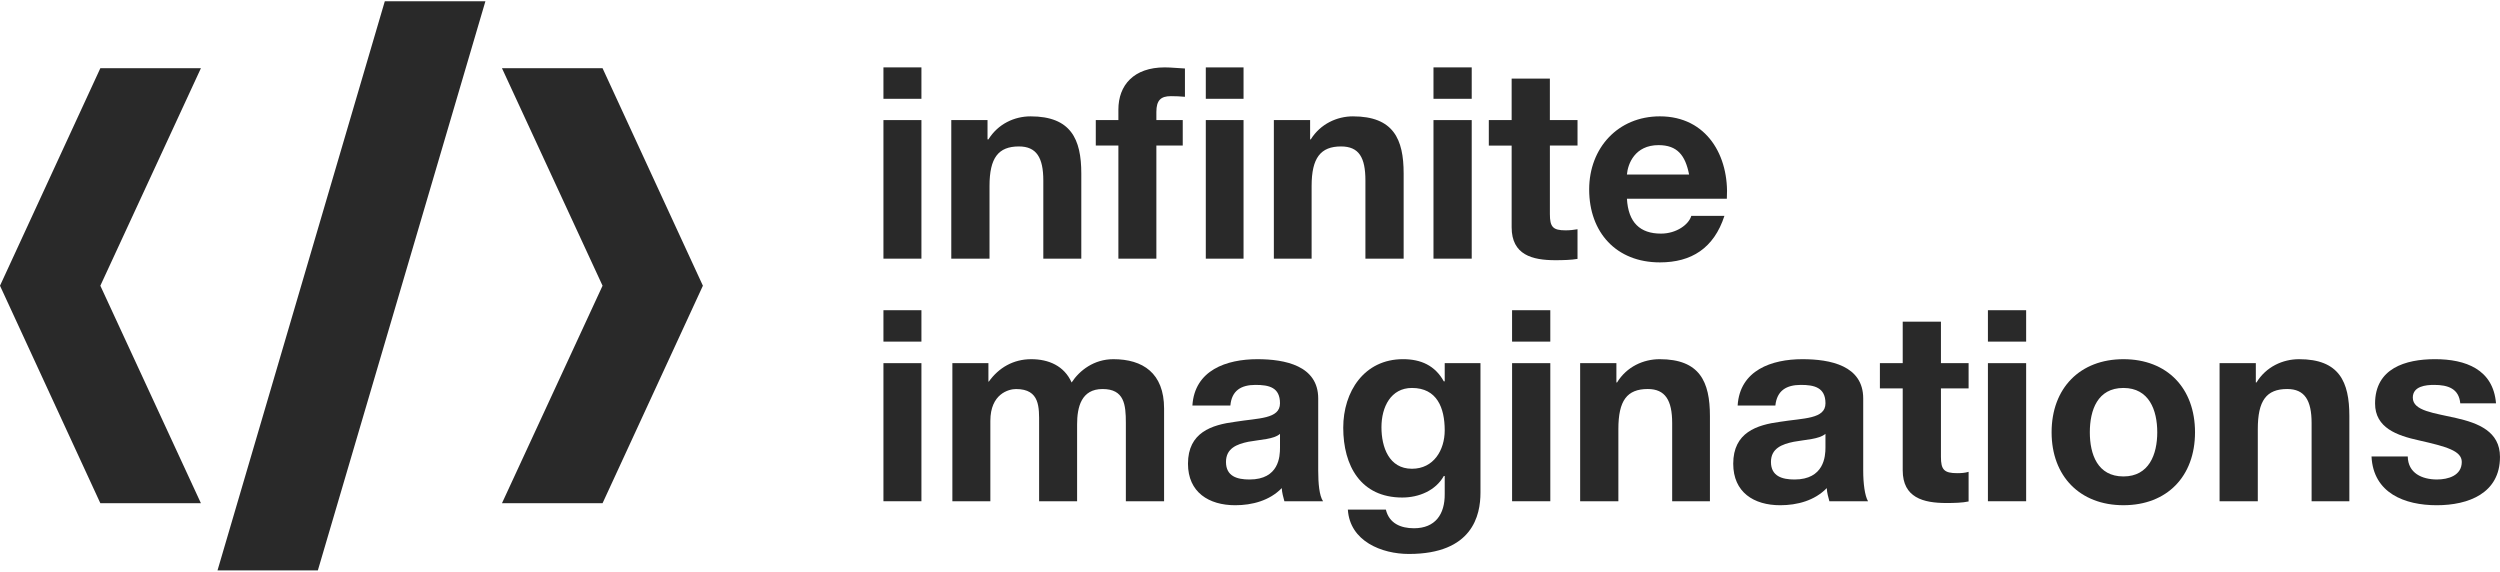
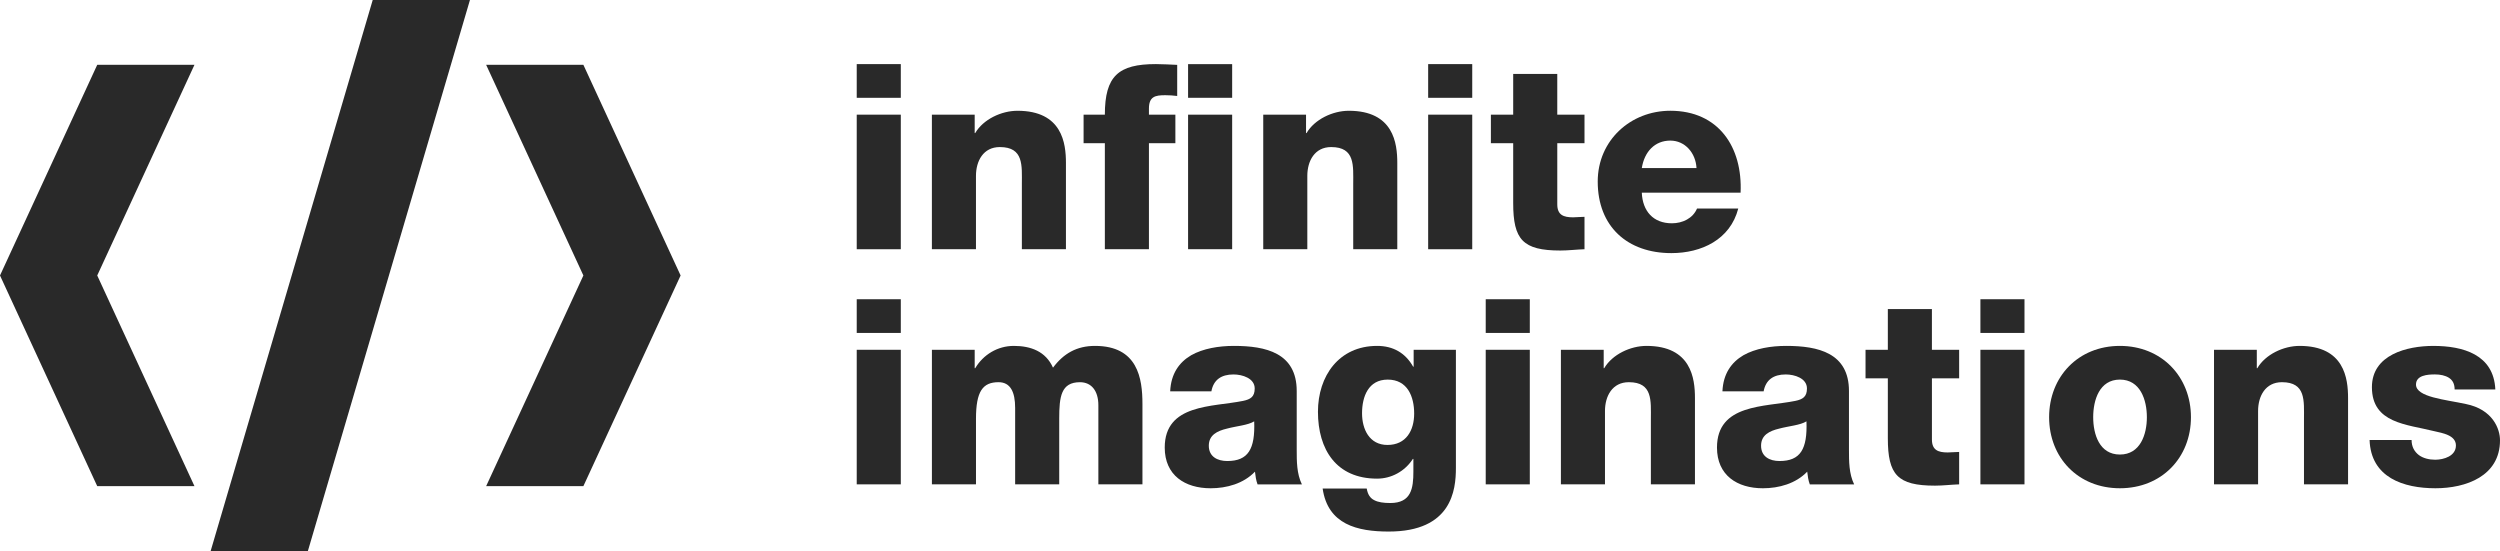
- <svg xmlns="http://www.w3.org/2000/svg" version="1.1" id="Layer_1" x="0px" y="0px" width="175px" height="40px" viewBox="0 0 175 40" enable-background="new 0 0 175 40" xml:space="preserve">
+ <svg xmlns="http://www.w3.org/2000/svg" version="1.1" id="Layer_1" x="0px" y="0px" width="181.499px" height="40px" viewBox="0.239 0.053 181.499 40" enable-background="new 0.239 0.053 181.499 40" xml:space="preserve">
  <g>
-     <polygon fill="#292929" points="49.203,20 42.179,4.775 35.138,4.775 42.179,20 35.138,35.225 42.179,35.225  " />
-     <polygon fill="#292929" points="7.024,4.775 0,20 7.024,35.225 14.064,35.225 7.024,20 14.064,4.775  " />
-     <polygon fill="#292929" points="26.937,0.087 15.225,39.93 22.249,39.93 33.979,0.087    " />
-     <path fill="#292929" d="M64.5,6.916h-2.659V4.717H64.5V6.916z M61.842,8.406H64.5v9.7h-2.659V8.406z" />
-     <path fill="#292929" d="M66.59,8.406h2.537v1.353h0.062c0.677-1.092,1.828-1.614,2.95-1.614c2.828,0,3.552,1.599,3.552,3.997v5.964h-2.659v-5.472         c0-1.599-0.478-2.383-1.706-2.383c-1.445,0-2.06,0.799-2.06,2.766v5.089H66.59V8.406z" />
-     <path fill="#292929" d="M78.287,10.189h-1.582V8.406h1.582V7.669c0-1.706,1.077-2.952,3.244-2.952c0.478,0,0.953,0.062,1.415,0.077v1.982         c-0.323-0.03-0.646-0.045-0.985-0.045c-0.707,0-1.015,0.292-1.015,1.107v0.567h1.846v1.783h-1.846v7.917h-2.659V10.189z          M87.048,6.916h-2.642V4.717h2.642V6.916z M84.406,8.406h2.642v9.7h-2.642V8.406z" />
-     <path fill="#292929" d="M89.171,8.406h2.537v1.353h0.045c0.677-1.092,1.846-1.614,2.95-1.614c2.846,0,3.552,1.599,3.552,3.997v5.964h-2.676v-5.472         c0-1.599-0.443-2.383-1.707-2.383c-1.428,0-2.059,0.799-2.059,2.766v5.089h-2.643V8.406z" />
-     <path fill="#292929" d="M103.02,6.916h-2.676V4.717h2.676V6.916z M100.344,8.406h2.676v9.7h-2.676V8.406z" />
-     <path fill="#292929" d="M108.492,8.406h1.935v1.783h-1.935v4.796c0,0.907,0.214,1.139,1.104,1.139c0.293,0,0.571-0.032,0.83-0.077v2.075         c-0.428,0.077-1.029,0.092-1.552,0.092c-1.612,0-3.059-0.368-3.059-2.306v-5.718h-1.598V8.406h1.598V5.501h2.676V8.406z" />
-     <path fill="#292929" d="M113.885,13.91c0.094,1.674,0.925,2.443,2.383,2.443c1.094,0,1.954-0.645,2.123-1.244h2.319         c-0.737,2.274-2.319,3.258-4.518,3.258c-3.06,0-4.95-2.106-4.95-5.104c0-2.905,2.015-5.119,4.95-5.119         c3.288,0,4.87,2.783,4.687,5.766H113.885z M118.237,12.219c-0.264-1.353-0.831-2.06-2.14-2.06c-1.656,0-2.149,1.306-2.213,2.06         H118.237z" />
-     <path fill="#292929" d="M64.5,23.913h-2.659v-2.198H64.5V23.913z M61.842,25.421H64.5v9.666h-2.659V25.421z" />
-     <path fill="#292929" d="M66.667,25.421h2.522v1.289h0.03c0.692-0.966,1.707-1.567,2.967-1.567c1.214,0,2.306,0.462,2.828,1.631         c0.552-0.846,1.567-1.631,2.92-1.631c2.06,0,3.552,0.97,3.552,3.457v6.487H78.81V29.6c0-1.273-0.107-2.368-1.629-2.368         c-1.491,0-1.784,1.264-1.784,2.478v5.378h-2.659v-5.408c0-1.139,0.077-2.447-1.614-2.447c-0.522,0-1.799,0.339-1.799,2.229v5.626         h-2.659V25.421z" />
-     <path fill="#292929" d="M83.468,28.386c0.154-2.473,2.382-3.243,4.549-3.243c1.92,0,4.258,0.447,4.258,2.751v5.059         c0,0.876,0.075,1.751,0.339,2.135h-2.707c-0.074-0.274-0.168-0.598-0.184-0.921c-0.846,0.876-2.074,1.199-3.258,1.199         c-1.845,0-3.306-0.906-3.306-2.905c0-2.198,1.662-2.721,3.306-2.936c1.612-0.263,3.134-0.184,3.134-1.293         c0-1.119-0.767-1.289-1.721-1.289c-0.999,0-1.66,0.398-1.752,1.443H83.468z M89.6,30.37c-0.428,0.384-1.383,0.398-2.214,0.553         c-0.813,0.169-1.567,0.462-1.567,1.413c0,1,0.769,1.229,1.646,1.229c2.075,0,2.135-1.627,2.135-2.229V30.37z" />
-     <path fill="#292929" d="M103.633,34.489c0,1.582-0.553,4.288-5.01,4.288c-1.905,0-4.134-0.891-4.273-3.104h2.661         c0.229,0.966,1.045,1.305,1.966,1.305c1.491,0,2.168-0.98,2.153-2.398V33.32h-0.064c-0.567,1.015-1.736,1.507-2.905,1.507         c-2.904,0-4.134-2.213-4.134-4.889c0-2.522,1.462-4.796,4.184-4.796c1.259,0,2.243,0.447,2.855,1.552h0.064v-1.273h2.503V34.489z          M101.13,30.122c0-1.567-0.537-2.965-2.293-2.965c-1.473,0-2.135,1.323-2.135,2.751c0,1.383,0.522,2.905,2.135,2.905         C100.359,32.813,101.13,31.505,101.13,30.122" />
-     <path fill="#292929" d="M108.521,23.913h-2.676v-2.198h2.676V23.913z M105.846,25.421h2.676v9.666h-2.676V25.421z" />
-     <path fill="#292929" d="M110.611,25.421h2.537v1.353h0.045c0.677-1.108,1.846-1.631,2.984-1.631c2.811,0,3.518,1.582,3.518,3.979v5.965h-2.643         v-5.473c0-1.582-0.477-2.383-1.706-2.383c-1.462,0-2.06,0.816-2.06,2.801v5.055h-2.676V25.421z" />
-     <path fill="#292929" d="M121.635,28.386c0.153-2.473,2.383-3.243,4.531-3.243c1.955,0,4.259,0.447,4.259,2.751v5.059         c0,0.876,0.109,1.751,0.338,2.135h-2.706c-0.074-0.274-0.169-0.598-0.184-0.921c-0.846,0.876-2.074,1.199-3.259,1.199         c-1.846,0-3.288-0.906-3.288-2.905c0-2.198,1.661-2.721,3.288-2.936c1.646-0.263,3.169-0.184,3.169-1.293         c0-1.119-0.801-1.289-1.722-1.289c-1.015,0-1.676,0.398-1.785,1.443H121.635z M127.783,30.37c-0.463,0.384-1.384,0.398-2.214,0.553         c-0.831,0.169-1.602,0.462-1.602,1.413c0,1,0.786,1.229,1.646,1.229c2.074,0,2.169-1.627,2.169-2.229V30.37z" />
-     <path fill="#292929" d="M135.866,25.421h1.936v1.766h-1.936v4.796c0,0.891,0.215,1.139,1.14,1.139c0.259,0,0.537-0.015,0.796-0.094v2.074         c-0.429,0.095-1.029,0.109-1.552,0.109c-1.612,0-3.06-0.368-3.06-2.289v-5.735h-1.597v-1.766h1.597v-2.905h2.676V25.421z" />
-     <path fill="#292929" d="M141.83,23.913h-2.676v-2.198h2.676V23.913z M139.154,25.421h2.676v9.666h-2.676V25.421z" />
-     <path fill="#292929" d="M148.641,25.143c3.06,0,5.01,2.029,5.01,5.118c0,3.075-1.95,5.104-5.01,5.104c-3.044,0-5.029-2.029-5.029-5.104         C143.611,27.172,145.597,25.143,148.641,25.143 M148.641,33.351c1.796,0,2.367-1.552,2.367-3.09c0-1.552-0.571-3.104-2.367-3.104         c-1.815,0-2.353,1.552-2.353,3.104C146.288,31.799,146.825,33.351,148.641,33.351" />
-     <path fill="#292929" d="M155.371,25.421h2.537v1.353h0.045c0.677-1.108,1.845-1.631,2.984-1.631c2.811,0,3.518,1.582,3.518,3.979v5.965h-2.643         v-5.473c0-1.582-0.478-2.383-1.706-2.383c-1.462,0-2.06,0.816-2.06,2.801v5.055h-2.676V25.421z" />
-     <path fill="#292929" d="M168.543,31.952c0.016,1.169,1,1.612,2.045,1.612c0.786,0,1.736-0.273,1.736-1.229c0-0.781-1.09-1.075-2.995-1.508         c-1.537-0.338-3.074-0.875-3.074-2.581c0-2.458,2.119-3.104,4.194-3.104c2.138,0,4.073,0.706,4.272,3.089h-2.502         c-0.095-1.029-0.861-1.288-1.831-1.288c-0.582,0-1.492,0.09-1.492,0.891c0,0.936,1.507,1.074,3.029,1.428         c1.553,0.353,3.074,0.939,3.074,2.721c0,2.552-2.213,3.383-4.427,3.383c-2.244,0-4.442-0.846-4.566-3.413H168.543z" />
+     <polygon fill="#292929" points="49.651,20.053 42.592,4.759 35.533,4.759 42.592,20.053 35.533,35.347 42.592,35.347  " />
+     <polygon fill="#292929" points="0.239,20.053 7.298,4.759 14.357,4.759 7.298,20.053 14.357,35.347 7.298,35.347  " />
+     <polygon fill="#292929" points="15.533,40.053 27.298,0.053 34.357,0.053 22.592,40.053  " />
+   </g>
+   <g>
+     <path fill="#292929" d="M65.637,7.154h-3.2V4.707h3.2V7.154z M62.437,8.377h3.2v9.77h-3.2V8.377z" />
+     <path fill="#292929" d="M67.895,8.377h3.106v1.337h0.037c0.584-0.998,1.901-1.619,3.068-1.619c3.256,0,3.52,2.372,3.52,3.784v6.268   h-3.2v-4.725c0-1.337,0.151-2.692-1.6-2.692c-1.205,0-1.732,1.016-1.732,2.089v5.327h-3.2V8.377z" />
+     <path fill="#292929" d="M80.451,10.448h-1.544V8.377h1.544c0-2.805,0.979-3.671,3.708-3.671c0.508,0,1.035,0.038,1.544,0.056v2.259   c-0.301-0.038-0.584-0.056-0.866-0.056c-0.734,0-1.186,0.094-1.186,0.979v0.433h1.92v2.071h-1.92v7.699h-3.2V10.448z M89.693,7.154   h-3.2V4.707h3.2V7.154z M86.493,8.377h3.2v9.77h-3.2V8.377z" />
+     <path fill="#292929" d="M91.951,8.377h3.106v1.337h0.037c0.584-0.998,1.901-1.619,3.068-1.619c3.256,0,3.52,2.372,3.52,3.784v6.268   h-3.2v-4.725c0-1.337,0.151-2.692-1.6-2.692c-1.205,0-1.732,1.016-1.732,2.089v5.327h-3.2V8.377z" />
+     <path fill="#292929" d="M107.123,7.154h-3.2V4.707h3.2V7.154z M103.923,8.377h3.2v9.77h-3.2V8.377z" />
+     <path fill="#292929" d="M115.274,10.448h-1.977v4.442c0,0.772,0.452,0.941,1.148,0.941c0.263,0,0.546-0.037,0.828-0.037v2.353   c-0.583,0.019-1.167,0.094-1.751,0.094c-2.729,0-3.426-0.79-3.426-3.445v-4.348h-1.619V8.377h1.619V5.422h3.2v2.955h1.977V10.448z" />
+     <path fill="#292929" d="M119.433,14.043c0.057,1.337,0.828,2.221,2.184,2.221c0.772,0,1.525-0.358,1.826-1.073h2.993   c-0.583,2.259-2.673,3.238-4.857,3.238c-3.181,0-5.346-1.92-5.346-5.196c0-2.993,2.391-5.139,5.271-5.139   c3.501,0,5.252,2.635,5.101,5.948H119.433z M123.405,12.255c-0.057-1.092-0.828-1.995-1.901-1.995c-1.13,0-1.883,0.81-2.071,1.995   H123.405z" />
+   </g>
+   <g>
+     <path fill="#292929" d="M65.637,24.224h-3.2v-2.447h3.2V24.224z M62.437,25.447h3.2v9.77h-3.2V25.447z" />
+     <path fill="#292929" d="M67.895,25.447h3.106v1.337h0.038c0.583-0.979,1.619-1.619,2.805-1.619c1.224,0,2.315,0.395,2.842,1.581   c0.772-1.035,1.732-1.581,3.049-1.581c3.106,0,3.445,2.353,3.445,4.217v5.835h-3.2v-5.741c0-1.054-0.508-1.675-1.336-1.675   c-1.374,0-1.506,1.054-1.506,2.635v4.781h-3.2v-5.553c0-1.148-0.339-1.864-1.205-1.864c-1.148,0-1.638,0.659-1.638,2.654v4.762   h-3.2V25.447z" />
+     <path fill="#292929" d="M85.194,28.459c0.057-1.28,0.659-2.108,1.525-2.616c0.866-0.489,1.995-0.678,3.106-0.678   c2.315,0,4.555,0.508,4.555,3.276v4.273c0,0.828,0,1.732,0.376,2.504h-3.219c-0.113-0.301-0.151-0.602-0.188-0.922   c-0.828,0.866-2.052,1.205-3.219,1.205c-1.864,0-3.332-0.941-3.332-2.955c0-3.181,3.463-2.937,5.685-3.388   c0.546-0.113,0.847-0.301,0.847-0.903c0-0.734-0.885-1.017-1.544-1.017c-0.885,0-1.449,0.395-1.6,1.224H85.194z M89.335,33.523   c1.525,0,2.033-0.866,1.958-2.88c-0.452,0.282-1.28,0.339-1.977,0.527c-0.715,0.169-1.318,0.471-1.318,1.242   C87.999,33.203,88.62,33.523,89.335,33.523z" />
+     <path fill="#292929" d="M105.937,34.031c0,1.6-0.301,4.612-4.875,4.612c-2.278,0-4.424-0.508-4.8-3.125h3.2   c0.075,0.433,0.245,0.696,0.546,0.847c0.282,0.151,0.678,0.207,1.167,0.207c1.525,0,1.675-1.073,1.675-2.278v-0.923h-0.038   c-0.583,0.904-1.562,1.431-2.598,1.431c-2.955,0-4.292-2.108-4.292-4.856c0-2.598,1.525-4.781,4.292-4.781   c1.167,0,2.052,0.508,2.617,1.506h0.038v-1.224h3.068V34.031z M100.987,27.612c-1.412,0-1.864,1.242-1.864,2.447   c0,1.148,0.527,2.297,1.845,2.297c1.355,0,1.939-1.054,1.939-2.278C102.907,28.836,102.417,27.612,100.987,27.612z" />
+     <path fill="#292929" d="M111.302,24.224h-3.2v-2.447h3.2V24.224z M108.102,25.447h3.2v9.77h-3.2V25.447z" />
+     <path fill="#292929" d="M113.561,25.447h3.106v1.337h0.037c0.584-0.998,1.901-1.619,3.068-1.619c3.256,0,3.52,2.372,3.52,3.784   v6.268h-3.2v-4.725c0-1.336,0.151-2.692-1.6-2.692c-1.205,0-1.732,1.016-1.732,2.089v5.327h-3.2V25.447z" />
+     <path fill="#292929" d="M125.287,28.459c0.057-1.28,0.659-2.108,1.525-2.616c0.866-0.489,1.995-0.678,3.106-0.678   c2.315,0,4.555,0.508,4.555,3.276v4.273c0,0.828,0,1.732,0.376,2.504h-3.219c-0.113-0.301-0.151-0.602-0.188-0.922   c-0.828,0.866-2.052,1.205-3.219,1.205c-1.864,0-3.332-0.941-3.332-2.955c0-3.181,3.463-2.937,5.685-3.388   c0.546-0.113,0.847-0.301,0.847-0.903c0-0.734-0.885-1.017-1.544-1.017c-0.885,0-1.449,0.395-1.6,1.224H125.287z M129.429,33.523   c1.525,0,2.033-0.866,1.958-2.88c-0.452,0.282-1.28,0.339-1.977,0.527c-0.715,0.169-1.318,0.471-1.318,1.242   C128.092,33.203,128.713,33.523,129.429,33.523z" />
+     <path fill="#292929" d="M142.473,27.518h-1.977v4.442c0,0.772,0.452,0.941,1.148,0.941c0.263,0,0.546-0.037,0.828-0.037v2.353   c-0.583,0.019-1.167,0.094-1.751,0.094c-2.729,0-3.426-0.79-3.426-3.445v-4.348h-1.619v-2.071h1.619v-2.955h3.2v2.955h1.977V27.518   z" />
+     <path fill="#292929" d="M147.216,24.224h-3.2v-2.447h3.2V24.224z M144.016,25.447h3.2v9.77h-3.2V25.447z" />
+     <path fill="#292929" d="M154.143,25.165c3.031,0,5.158,2.24,5.158,5.177s-2.127,5.158-5.158,5.158   c-3.031,0-5.139-2.221-5.139-5.158S151.113,25.165,154.143,25.165z M154.143,33.052c1.487,0,1.958-1.468,1.958-2.711   c0-1.242-0.471-2.73-1.958-2.73c-1.487,0-1.939,1.487-1.939,2.73C152.204,31.584,152.656,33.052,154.143,33.052z" />
+     <path fill="#292929" d="M160.976,25.447h3.106v1.337h0.037c0.584-0.998,1.901-1.619,3.068-1.619c3.256,0,3.52,2.372,3.52,3.784   v6.268h-3.2v-4.725c0-1.336,0.151-2.692-1.6-2.692c-1.205,0-1.732,1.016-1.732,2.089v5.327h-3.2V25.447z" />
+     <path fill="#292929" d="M175.319,31.998c0,0.489,0.207,0.847,0.527,1.092c0.301,0.226,0.734,0.339,1.186,0.339   c0.621,0,1.506-0.264,1.506-1.035c0-0.753-0.998-0.903-1.562-1.035c-2.014-0.508-4.537-0.565-4.537-3.2   c0-2.353,2.541-2.993,4.461-2.993c2.146,0,4.386,0.621,4.499,3.162h-2.955c0-0.414-0.15-0.678-0.414-0.847   c-0.264-0.169-0.621-0.245-1.017-0.245c-0.527,0-1.374,0.057-1.374,0.734c0,0.922,2.146,1.092,3.614,1.412   c1.977,0.395,2.485,1.826,2.485,2.635c0,2.616-2.485,3.483-4.687,3.483c-2.315,0-4.687-0.772-4.781-3.501H175.319z" />
  </g>
</svg>
